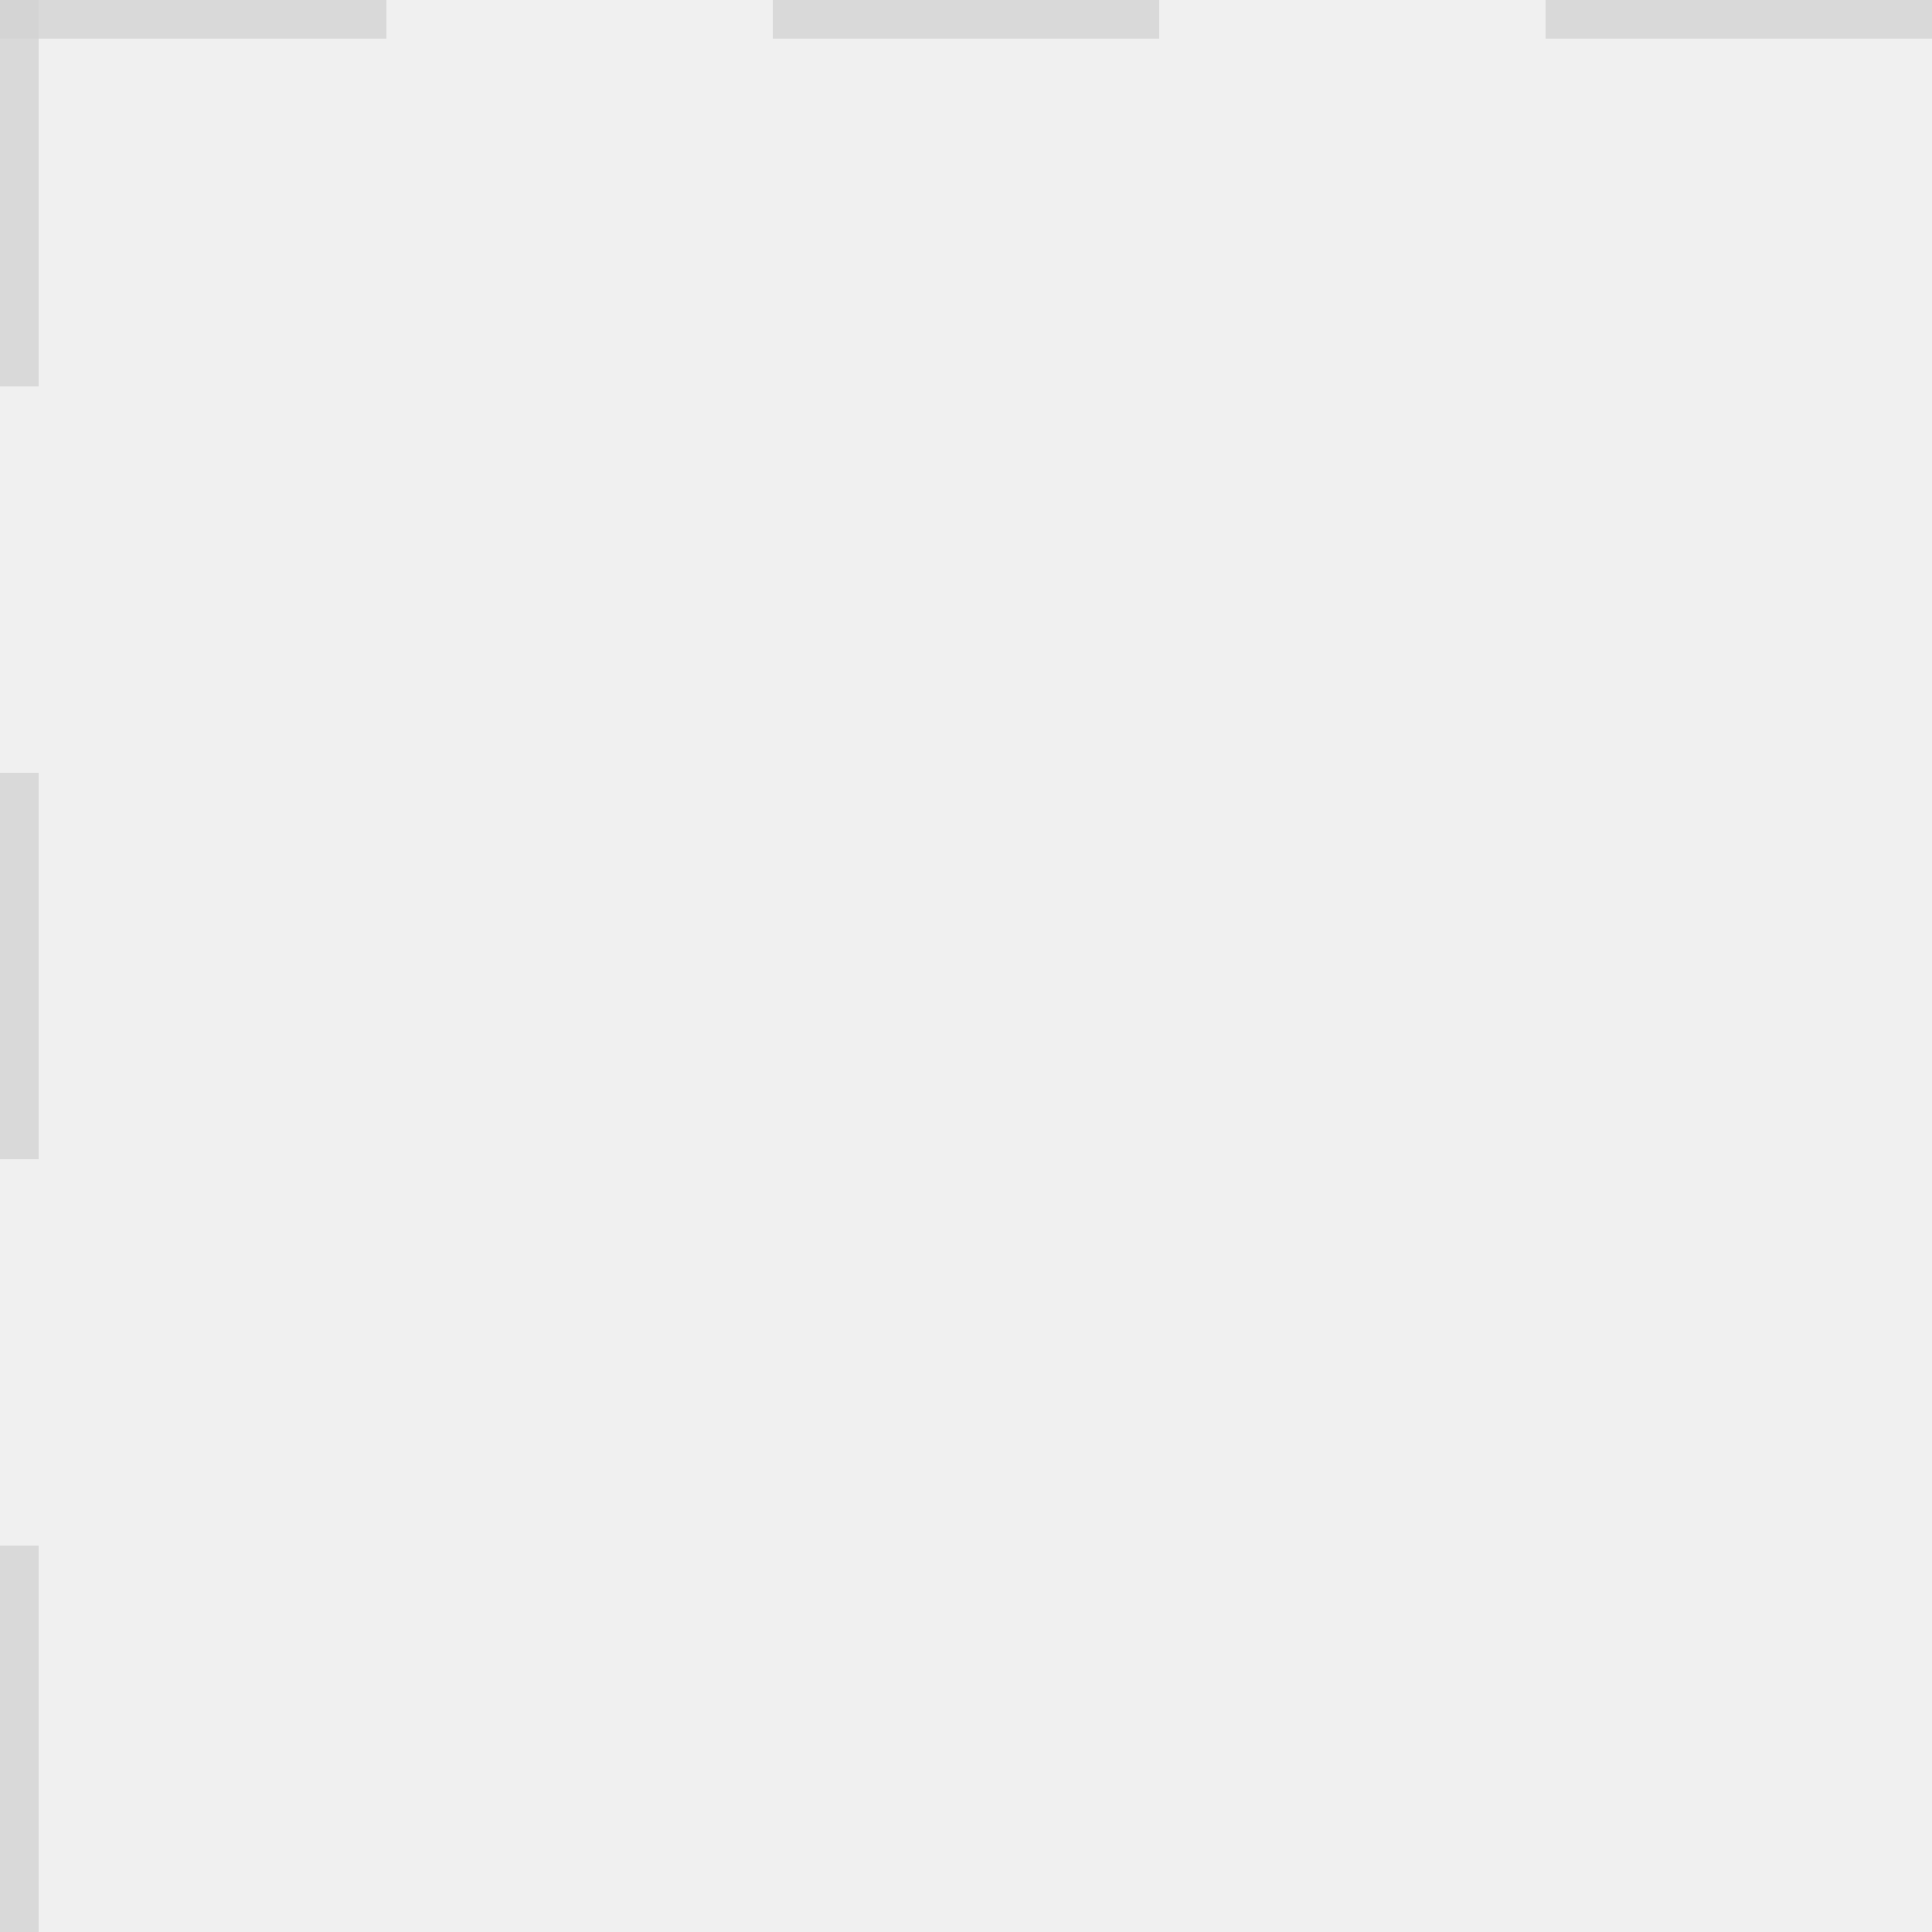
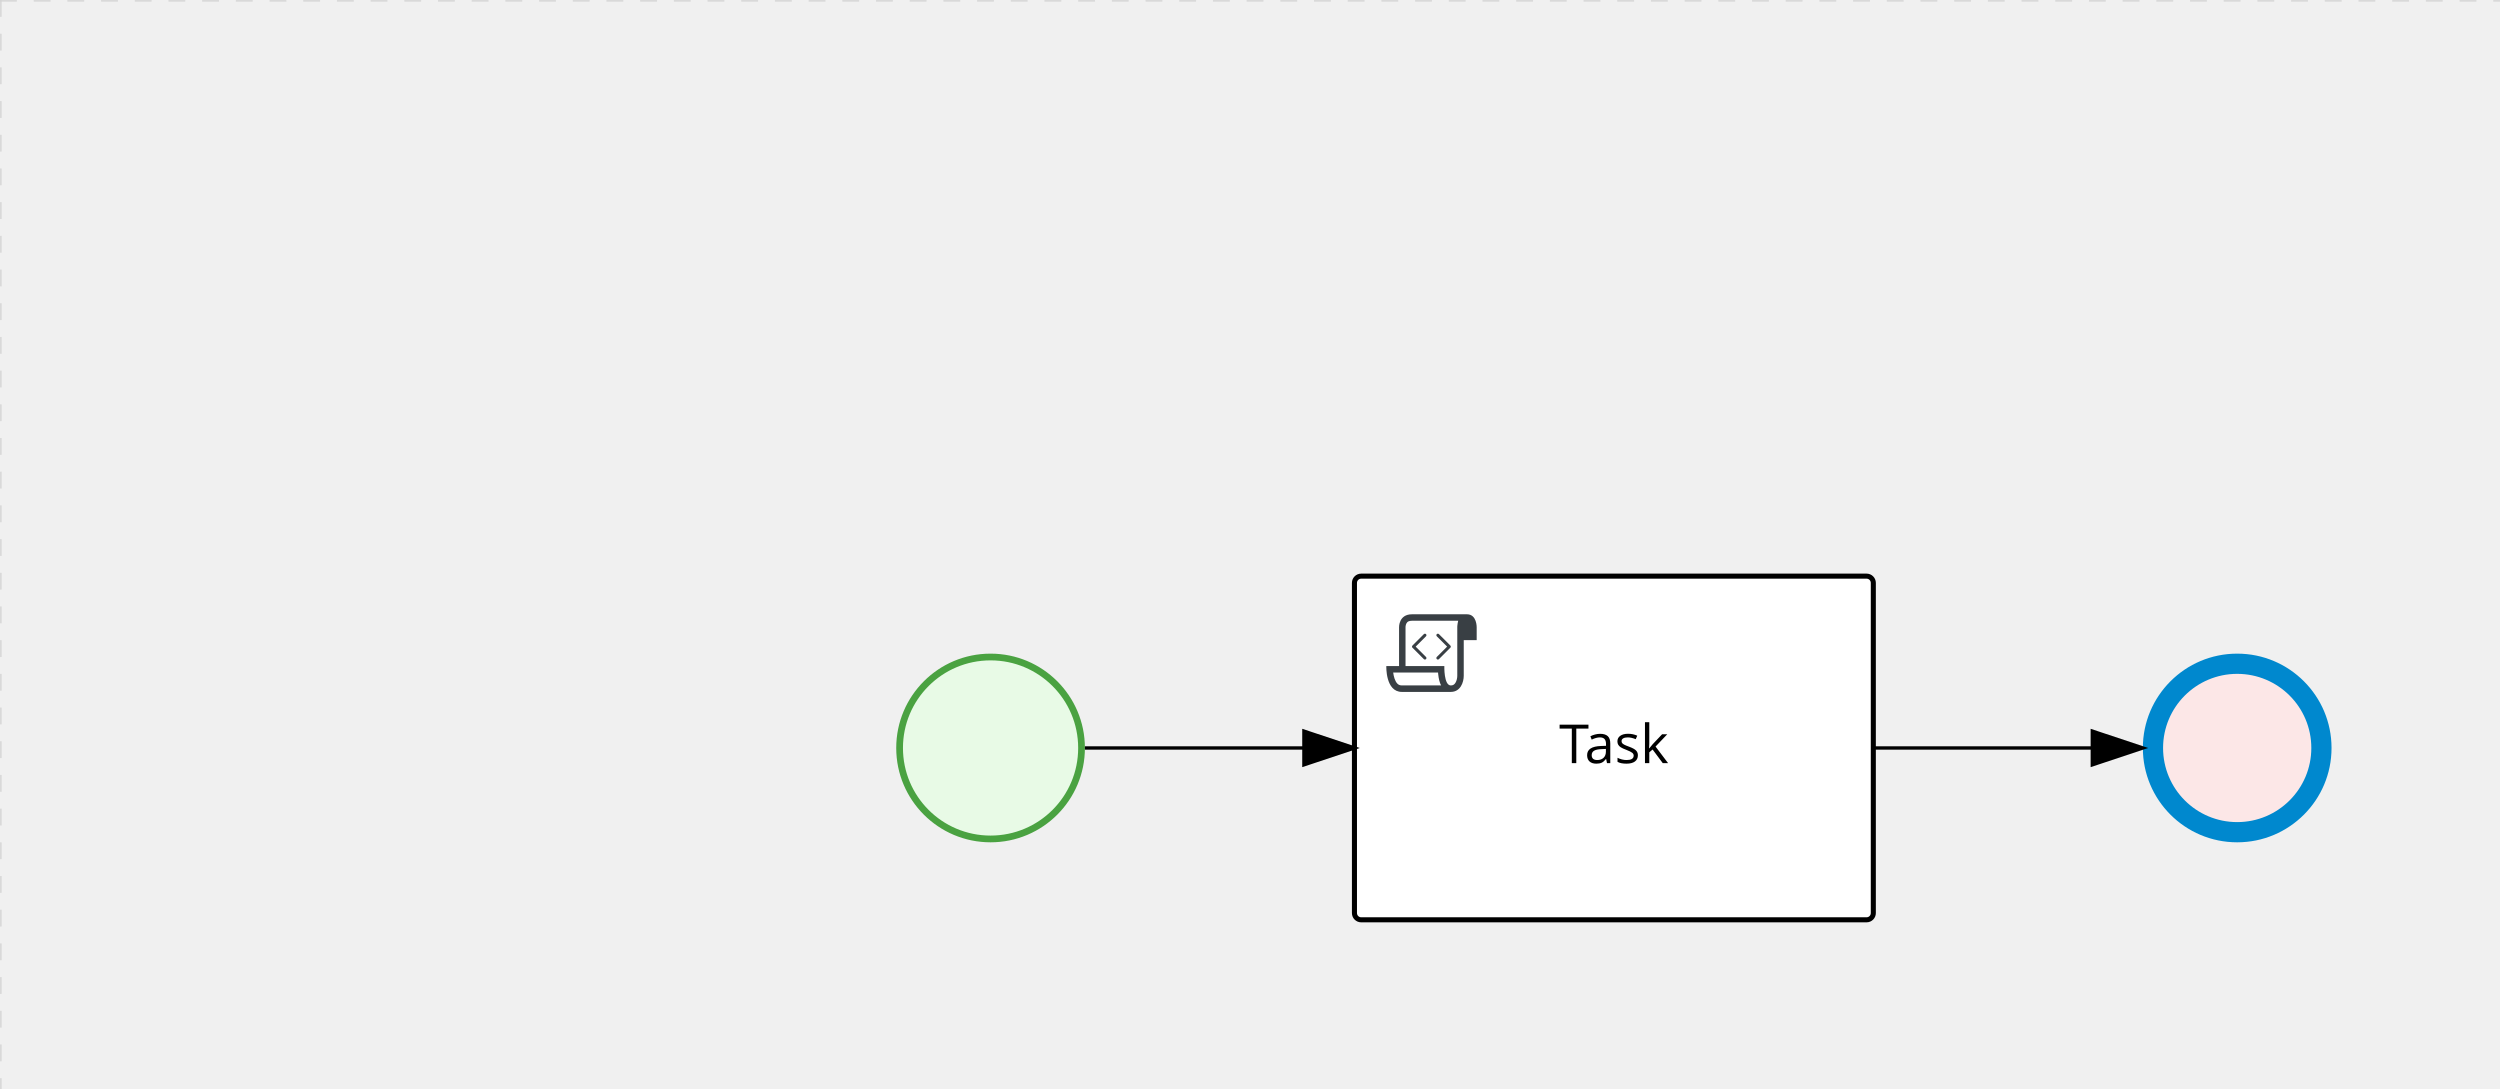
- <svg xmlns="http://www.w3.org/2000/svg" version="1.1" width="25" height="25" viewBox="0 0 25 25">
+ <svg xmlns="http://www.w3.org/2000/svg" version="1.1" width="742" height="323" viewBox="0 0 742 323">
  <defs />
  <g transform="matrix(1,0,0,1,0,0)">
    <g>
      <g>
        <g>
          <path fill="none" stroke="#d3d3d3" paint-order="fill stroke markers" d=" M 0 0 L 1200 0" stroke-miterlimit="10" stroke-opacity="0.8" stroke-dasharray="5" />
        </g>
        <g>
          <path fill="none" stroke="#d3d3d3" paint-order="fill stroke markers" d=" M 0 0 L 0 800" stroke-miterlimit="10" stroke-opacity="0.8" stroke-dasharray="5" />
        </g>
      </g>
+       <g id="_8D2943F7-383B-4CA8-9AA1-0E35FCAEDD3E" bpmn2nodeid="_8D2943F7-383B-4CA8-9AA1-0E35FCAEDD3E" transform="matrix(1,0,0,1,266,194)">
+         <g>
+           <path fill="none" stroke="none" />
+         </g>
+         <g transform="matrix(0.125,0,0,0.125,0,0)">
+           <g transform="matrix(1,0,0,1,0,0)">
+             <path fill="#e8fae6" stroke="none" id="_8D2943F7-383B-4CA8-9AA1-0E35FCAEDD3E?shapeType=BACKGROUND" paint-order="stroke fill markers" d=" M 0 0 M 444 224 C 444 263.9 434.2 300.8 414.4 334.5 C 394.7 368.2 368 394.9 334.4 414.5 C 300.8 434.1 263.9 444 224 444 C 184.1 444 147.2 434.2 113.5 414.4 C 79.8 394.7 53.1 368 33.5 334.4 C 13.9 300.8 4 263.9 4 224 C 4 184.1 13.8 147.2 33.6 113.5 C 53.4 79.8 80.1 53.1 113.6 33.5 C 147.1 13.9 184.1 4 224 4 C 263.9 4 300.8 13.8 334.5 33.6 C 368.2 53.4 394.9 80.1 414.5 113.6 C 434.1 147.1 444 184.1 444 224 Z" />
+           </g>
+           <g>
+             <g transform="matrix(1,0,0,1,0,0)">
+               <g transform="matrix(1,0,0,1,0,0)">
+                 <path fill="rgb(74,162,65)" stroke="none" id="_8D2943F7-383B-4CA8-9AA1-0E35FCAEDD3E?shapeType=BORDER&amp;renderType=FILL" paint-order="stroke fill markers" d=" M 0 0 M 224 0 C 100.3 0 0 100.3 0 224 C 0 347.7 100.3 448 224 448 C 347.7 448 448 347.7 448 224 C 448 100.3 347.7 0 224 0 Z M 0 0 M 224 432 C 109.1 432 16 338.9 16 224 C 16 109.1 109.1 16 224 16 C 338.9 16 432 109.1 432 224 C 432 338.9 338.9 432 224 432 Z" />
+               </g>
+             </g>
+           </g>
+         </g>
+         <g transform="matrix(1,0,0,1,28,61)" />
+       </g>
+       <g transform="matrix(1,0,0,1,266,194)" />
+       <g id="_8DCCB8BE-07BA-46E2-9025-505F023FD3AC" bpmn2nodeid="_8DCCB8BE-07BA-46E2-9025-505F023FD3AC" transform="matrix(1,0,0,1,402,171)">
+         <g>
+           <path fill="none" stroke="none" />
+         </g>
+         <g transform="matrix(1,0,0,1,0,0)">
+           <path fill="#ffffff" stroke="none" id="_8DCCB8BE-07BA-46E2-9025-505F023FD3AC?shapeType=BACKGROUND" paint-order="stroke fill markers" d=" M 2 0 L 152 0 L 152 0 A 2 2 0 0 1 154 2 L 154 100 L 154 100 A 2 2 0 0 1 152 102 L 2 102 L 2 102 A 2 2 0 0 1 0 100 L 0 2 L 0 2 A 2 2 0 0 1 2 0 Z" />
+         </g>
+         <g transform="matrix(1,0,0,1,0,0)">
+           <path fill="none" stroke="rgb(0,0,0)" id="_8DCCB8BE-07BA-46E2-9025-505F023FD3AC?shapeType=BORDER&amp;renderType=STROKE" paint-order="fill stroke markers" d=" M 2 0 L 152 0 L 152 0 A 2 2 0 0 1 154 2 L 154 100 L 154 100 A 2 2 0 0 1 152 102 L 2 102 L 2 102 A 2 2 0 0 1 0 100 L 0 2 L 0 2 A 2 2 0 0 1 2 0 Z" stroke-miterlimit="10" stroke-width="1.5" stroke-dasharray="" />
+         </g>
+         <g>
+           <g transform="matrix(0.06,0,0,0.06,9.4,9.4)">
+             <g transform="matrix(1,0,0,1,0,0)">
+               <path fill="#393f44" stroke="none" id="_8DCCB8BE-07BA-46E2-9025-505F023FD3AC_task__766b__LvfS" paint-order="stroke fill markers" d=" M 0 0 M 197.3 130.2 C 194.4 127.3 189.6 127.3 186.7 130.2 L 130.2 186.7 C 127.3 189.6 127.3 194.4 130.2 197.3 L 186.7 253.8 C 188.1 255.3 190.1 256 192 256 C 193.9 256 195.9 255.3 197.3 253.7 C 200.2 250.8 200.2 246 197.3 243.1 L 146.2 192 L 197.3 140.8 C 200.2 137.9 200.2 133.1 197.3 130.2 Z" />
+             </g>
+             <g transform="matrix(1,0,0,1,0,0)">
+               <path fill="#393f44" stroke="none" id="_8DCCB8BE-07BA-46E2-9025-505F023FD3AC_task__766b__r6ld" paint-order="stroke fill markers" d=" M 0 0 M 261.3 130.2 C 258.4 127.3 253.6 127.3 250.7 130.2 C 247.8 133.1 247.8 137.9 250.7 140.8 L 301.8 191.9 L 250.7 243 C 247.8 245.9 247.8 250.7 250.7 253.6 C 252.1 255.3 254.1 256 256 256 C 257.9 256 259.9 255.3 261.3 253.8 L 317.8 197.3 C 320.7 194.4 320.7 189.6 317.8 186.7 L 261.3 130.2 Z" />
+             </g>
+             <g transform="matrix(1,0,0,1,0,0)">
+               <path fill="#393f44" stroke="none" id="_8DCCB8BE-07BA-46E2-9025-505F023FD3AC_task__766b__lweE" paint-order="stroke fill markers" d=" M 0 0 M 400 32 C 400 32 152.8 32 128 32 C 62 32 64 96 64 96 L 64 288 L 1 288 C 1 288 -4 416 78 416 L 320 416 C 368 416 384 368 384 336 C 384 314.2 384 224.4 384 160 L 448 160 L 448 96 C 448 96 449 32 400 32 Z M 0 0 M 78 383.9 C 68.5 383.9 61.6 381.1 55.5 374.9 C 43.4 362.4 37.5 339.6 34.9 320 L 256.9 320 C 257.1 322.7 257.3 325.4 257.6 328.2 C 260 351.6 264.7 370.1 271.9 383.9 L 78 383.9 L 78 383.9 Z M 0 0 M 352 336 C 352 345.9 349.6 360.3 342.9 371 C 337.2 380.1 330.4 384 320 384 C 285 384 288 288 288 288 L 96 288 L 96 96 L 96 95.9 L 96 95.1 C 96 90.6 97.6 78.3 104.7 71.2 C 106.5 69.4 111.9 64 128 64 L 356.5 64 C 354.4 72.8 352.8 81.8 352.2 89.9 C 352.2 90.5 352.1 91.1 352.1 91.7 C 352.1 92 352.1 92.3 352.1 92.6 C 352 94.8 352 96 352 96 L 352 160 L 352 336 Z" />
+             </g>
+           </g>
+         </g>
+         <g transform="matrix(1,0,0,1,60.75,43.5)">
+           <text fill="#000000" stroke="none" font-family="Open Sans" font-size="12pt" font-style="normal" font-weight="normal" text-decoration="normal" x="16.25" y="12" text-anchor="middle" dominant-baseline="alphabetic">Task</text>
+         </g>
+       </g>
+       <g id="_88EDD463-1940-4A26-BC4E-B8CC71678C47" bpmn2nodeid="_88EDD463-1940-4A26-BC4E-B8CC71678C47">
+         <g>
+           <path fill="none" stroke="#000000" paint-order="fill stroke markers" d=" M 322 222 L 387 222" stroke-miterlimit="10" stroke-dasharray="" />
+         </g>
+         <g transform="matrix(1,0,0,1,322,222)" />
+         <g transform="matrix(6.123233995736766e-17,1,-1,6.123233995736766e-17,402,217)">
+           <path fill="#000000" stroke="#000000" paint-order="fill stroke markers" d=" M 10 15 L 0 15 L 5 0 Z" stroke-miterlimit="10" stroke-dasharray="" />
+         </g>
+         <g transform="matrix(1,0,0,1,322,212)" />
+       </g>
+       <g transform="matrix(1,0,0,1,402,171)" />
+       <g id="_1BD66751-A13E-4B65-86BA-22A7DD10567C" bpmn2nodeid="_1BD66751-A13E-4B65-86BA-22A7DD10567C" transform="matrix(1,0,0,1,636,194)">
+         <g>
+           <path fill="none" stroke="none" />
+         </g>
+         <g transform="matrix(0.125,0,0,0.125,0,0)">
+           <g transform="matrix(1,0,0,1,0,0)">
+             <path fill="#fce7e7" stroke="none" id="_1BD66751-A13E-4B65-86BA-22A7DD10567C?shapeType=BACKGROUND" paint-order="stroke fill markers" d=" M 0 0 M 444 224 C 444 263.9 434.2 300.8 414.4 334.5 C 394.7 368.2 368 394.9 334.4 414.5 C 300.8 434.1 263.9 444 224 444 C 184.1 444 147.2 434.2 113.5 414.4 C 79.8 394.7 53.1 368 33.5 334.4 C 13.9 300.8 4 263.9 4 224 C 4 184.1 13.8 147.2 33.6 113.5 C 53.4 79.8 80.1 53.1 113.6 33.5 C 147.1 13.9 184.1 4 224 4 C 263.9 4 300.8 13.8 334.5 33.6 C 368.2 53.4 394.9 80.1 414.5 113.6 C 434.1 147.1 444 184.1 444 224 Z" />
+           </g>
+           <g>
+             <g transform="matrix(1,0,0,1,0,0)">
+               <g transform="matrix(1,0,0,1,0,0)">
+                 <path fill="rgb(0,136,206)" stroke="none" id="_1BD66751-A13E-4B65-86BA-22A7DD10567C?shapeType=BORDER&amp;renderType=FILL" paint-order="stroke fill markers" d=" M 0 0 M 224 0 C 100.3 0 0 100.3 0 224 C 0 347.7 100.3 448 224 448 C 347.7 448 448 347.7 448 224 C 448 100.3 347.7 0 224 0 Z M 0 0 M 224 400 C 126.8 400 48 321.2 48 224 C 48 126.8 126.8 48 224 48 C 321.2 48 400 126.8 400 224 C 400 321.2 321.2 400 224 400 Z" />
+               </g>
+             </g>
+           </g>
+         </g>
+         <g transform="matrix(1,0,0,1,28,61)" />
+       </g>
+       <g id="_07C6A052-2F9C-4ABA-B5F0-FE23A2B482EC" bpmn2nodeid="_07C6A052-2F9C-4ABA-B5F0-FE23A2B482EC">
+         <g>
+           <path fill="none" stroke="#000000" paint-order="fill stroke markers" d=" M 556 222 L 621 222" stroke-miterlimit="10" stroke-dasharray="" />
+         </g>
+         <g transform="matrix(1,0,0,1,556,222)" />
+         <g transform="matrix(6.123233995736766e-17,1,-1,6.123233995736766e-17,636,217)">
+           <path fill="#000000" stroke="#000000" paint-order="fill stroke markers" d=" M 10 15 L 0 15 L 5 0 Z" stroke-miterlimit="10" stroke-dasharray="" />
+         </g>
+         <g transform="matrix(1,0,0,1,556,212)" />
+       </g>
+       <g transform="matrix(1,0,0,1,636,194)" />
    </g>
  </g>
</svg>
